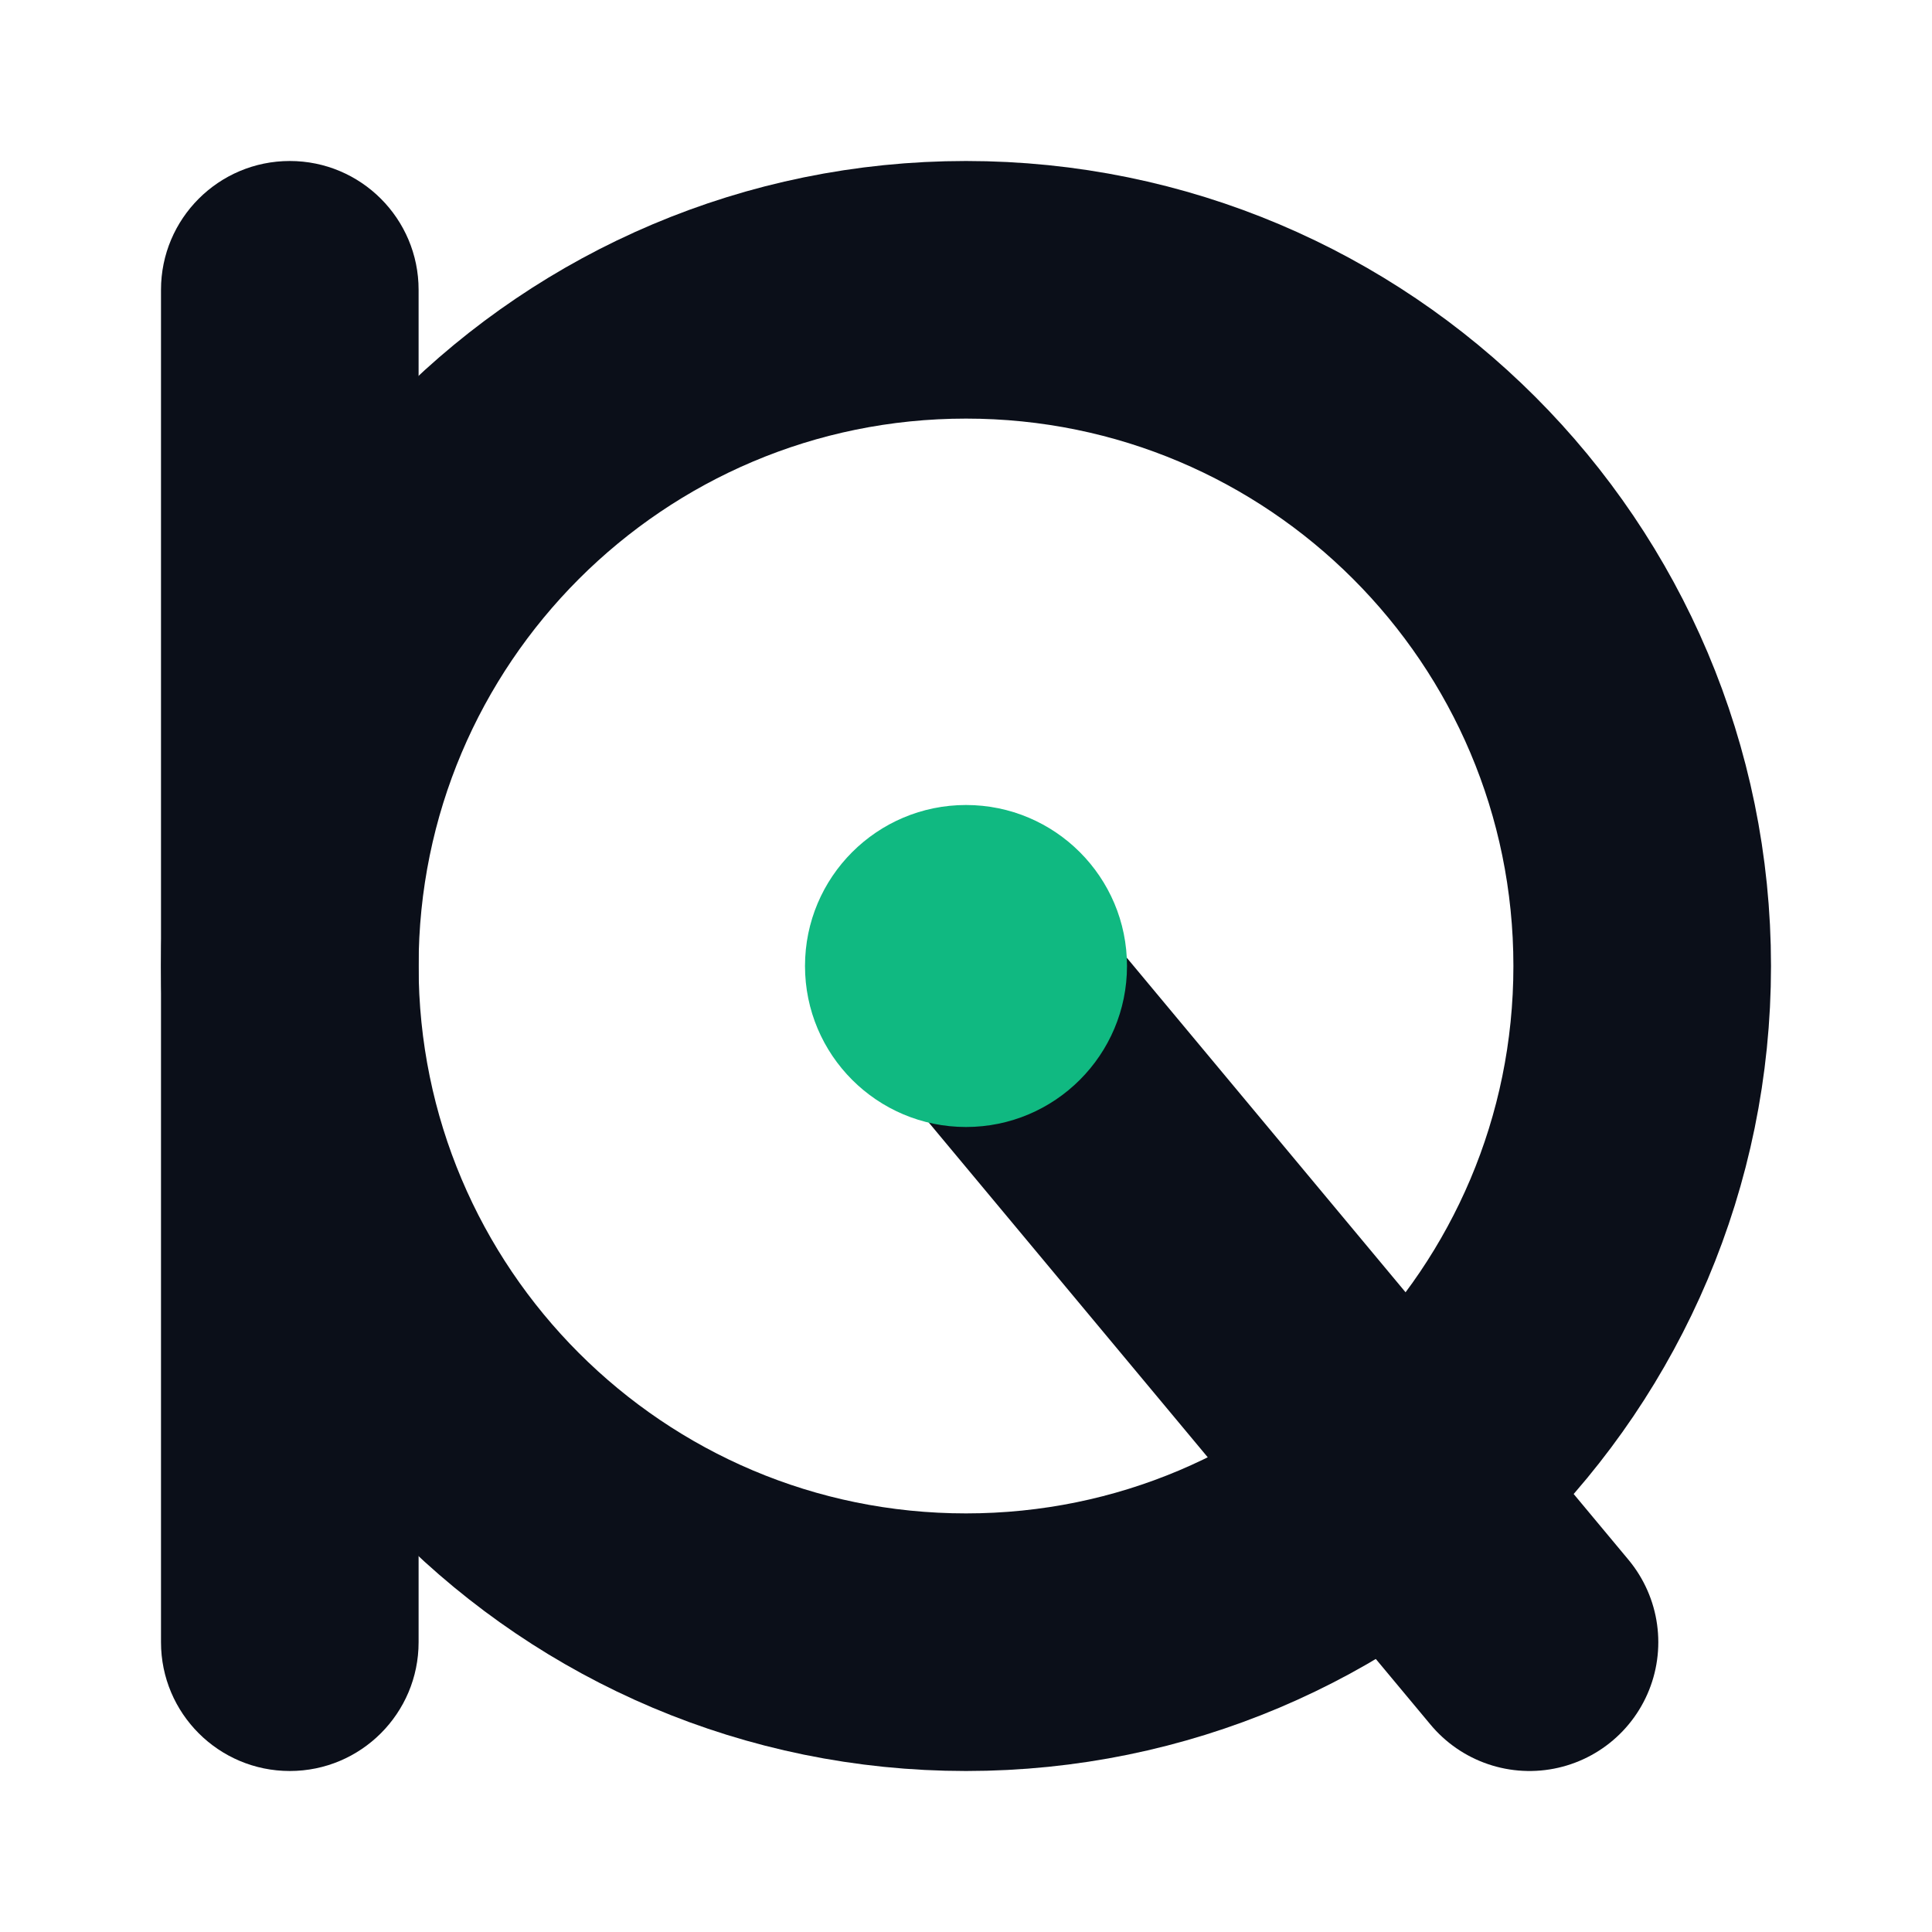
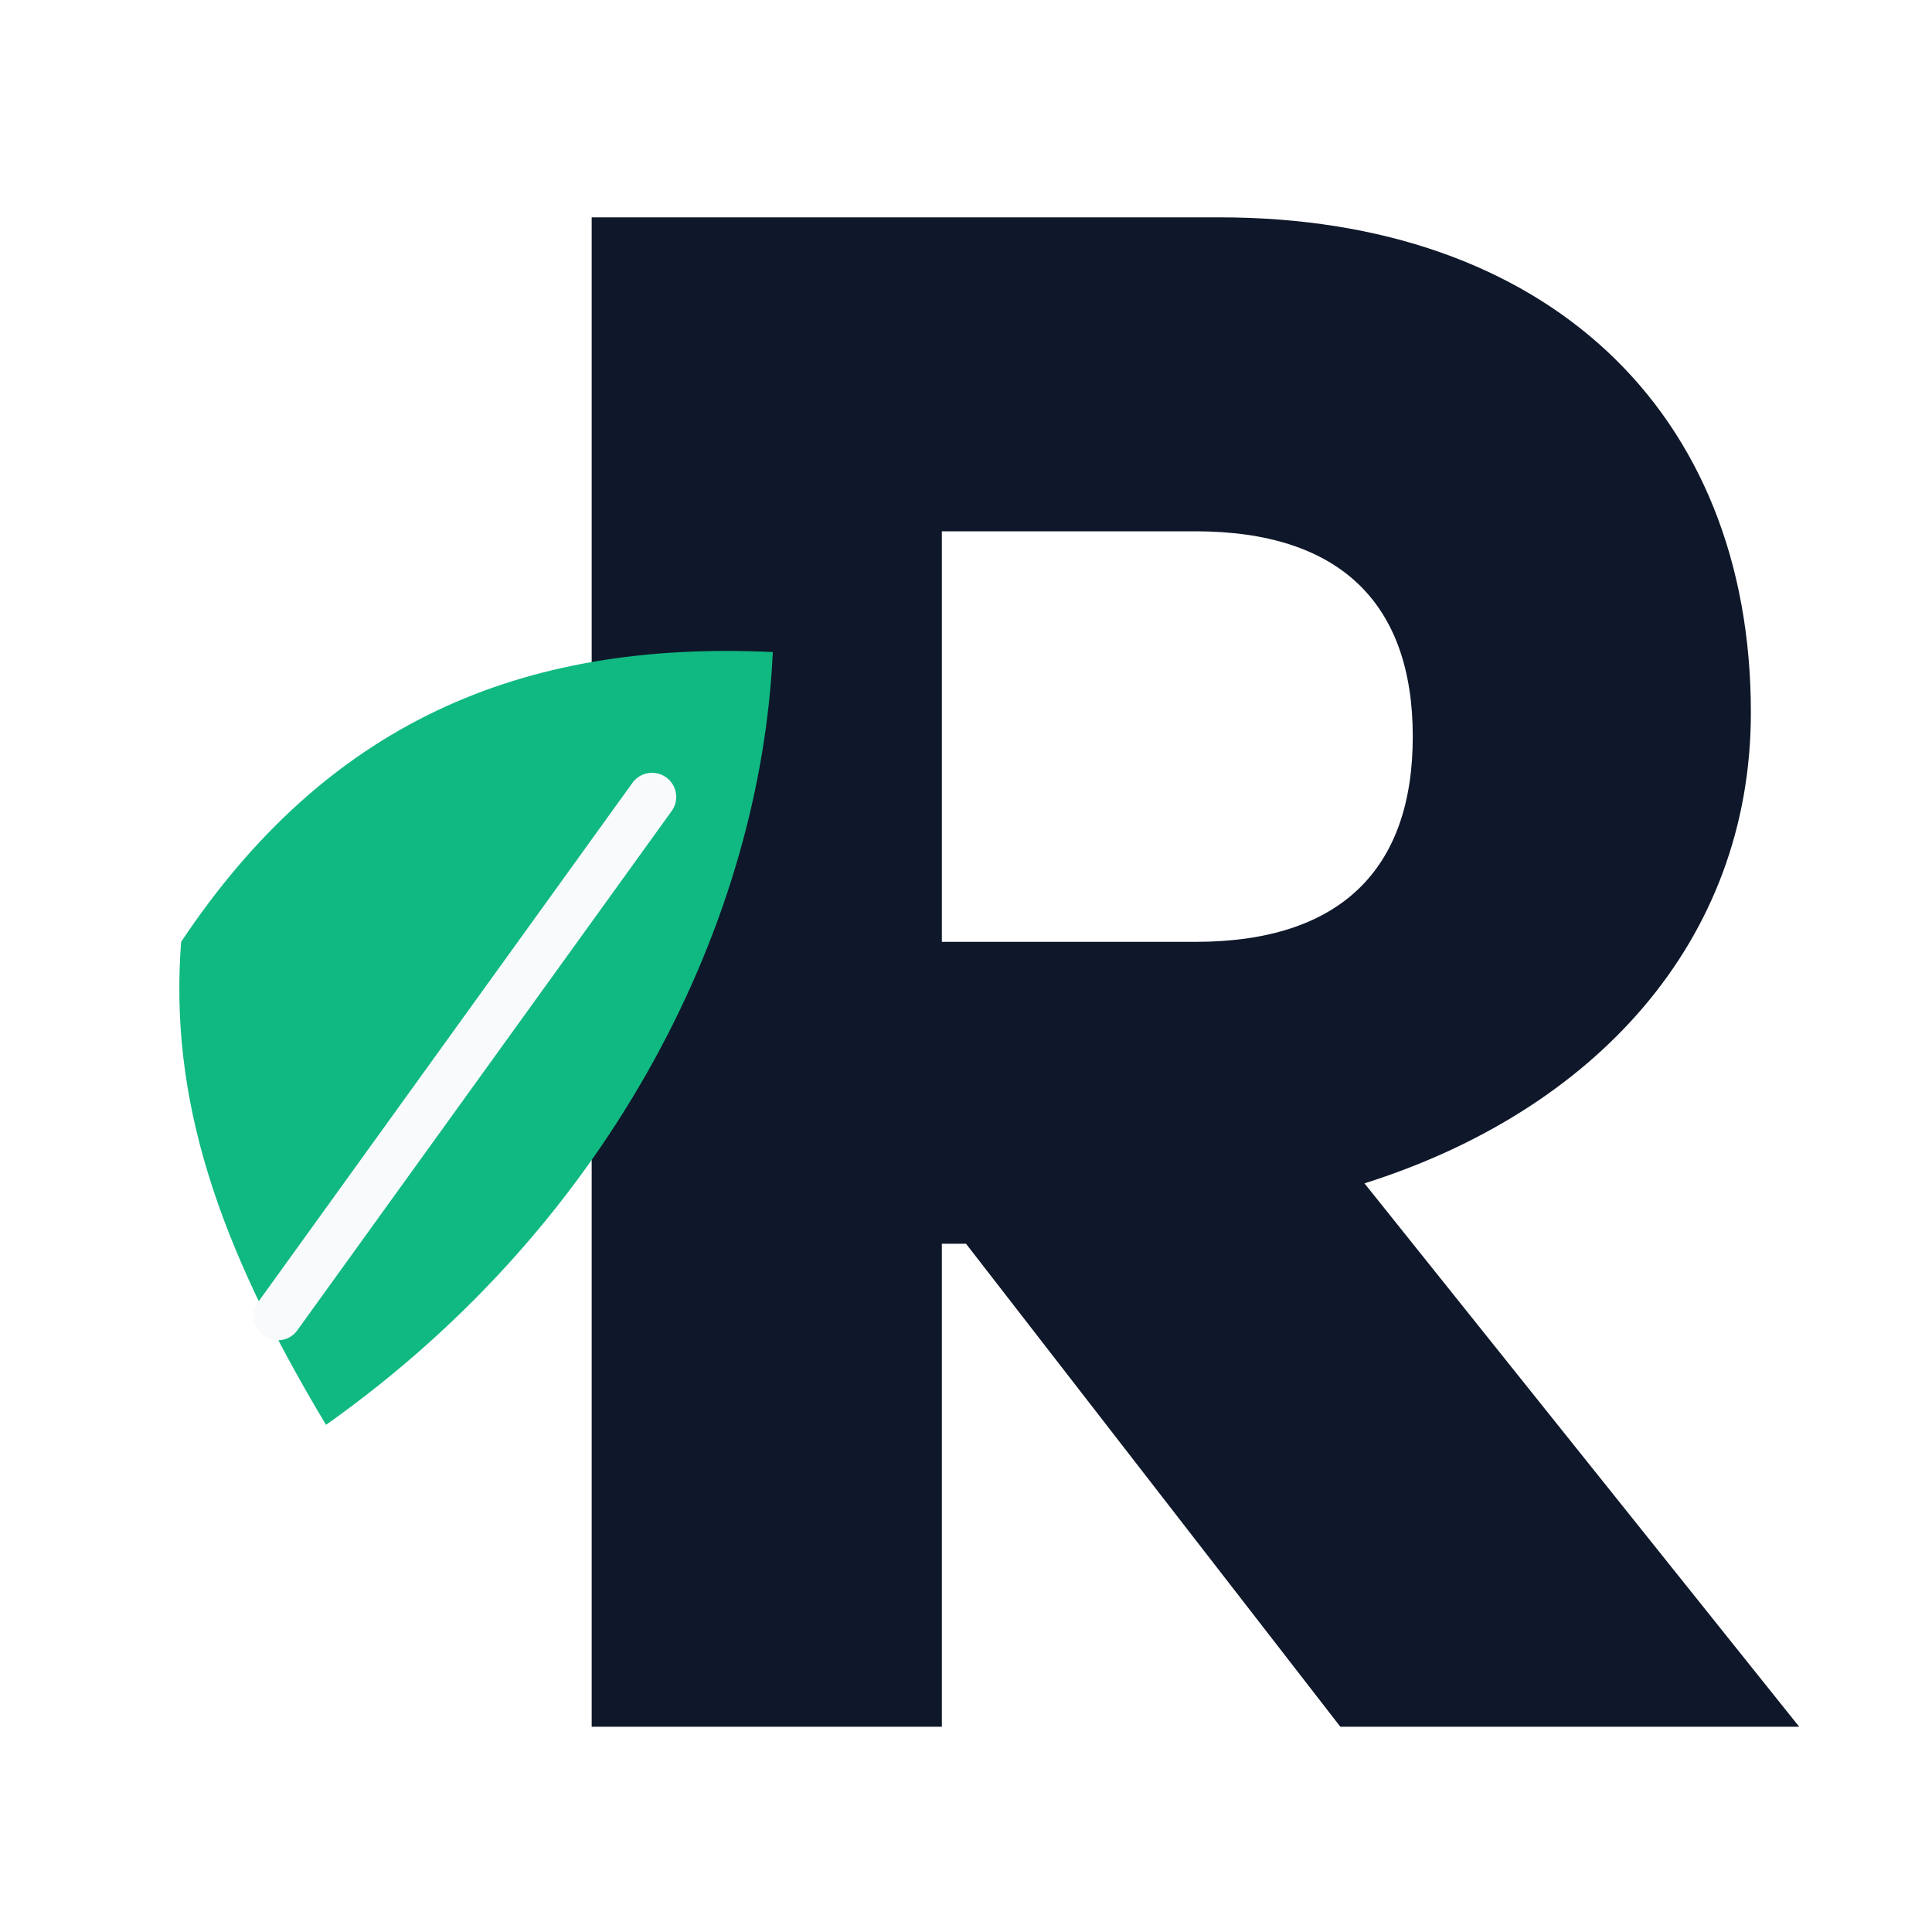
- <svg xmlns="http://www.w3.org/2000/svg" viewBox="0 0 120 120" width="100%" height="100%">
-   <g transform="translate(10, 10)">
-     <rect x="0" y="0" width="16" height="100" rx="8" fill="#0B0F19" />
-     <circle cx="50" cy="50" r="42" stroke="#0B0F19" stroke-width="16" fill="none" />
-     <path d="M 50,50 L 85,92" stroke="#0B0F19" stroke-width="16" stroke-linecap="round" />
-     <circle cx="50" cy="50" r="10" fill="#10B981" />
-   </g>
+ <svg xmlns="http://www.w3.org/2000/svg" width="160" height="160" viewBox="0 0 160 160" fill="none">
+   <path d="M49 18H101C128 18 145 34 145 59C145 78 132 92 113 98L149 143H111L80 103H78V143H49V18ZM78 44V78H99C111 78 117 72 117 61C117 50 111 44 99 44H78Z" fill="#0F172A" />
+   <path d="M15 78C27 60 43 53 64 54C63 76 51 101 27 118C18 103 14 91 15 78Z" fill="#10B981" />
+   <path d="M23 109L54 66" stroke="#F9FAFB" stroke-width="4" stroke-linecap="round" />
</svg>
